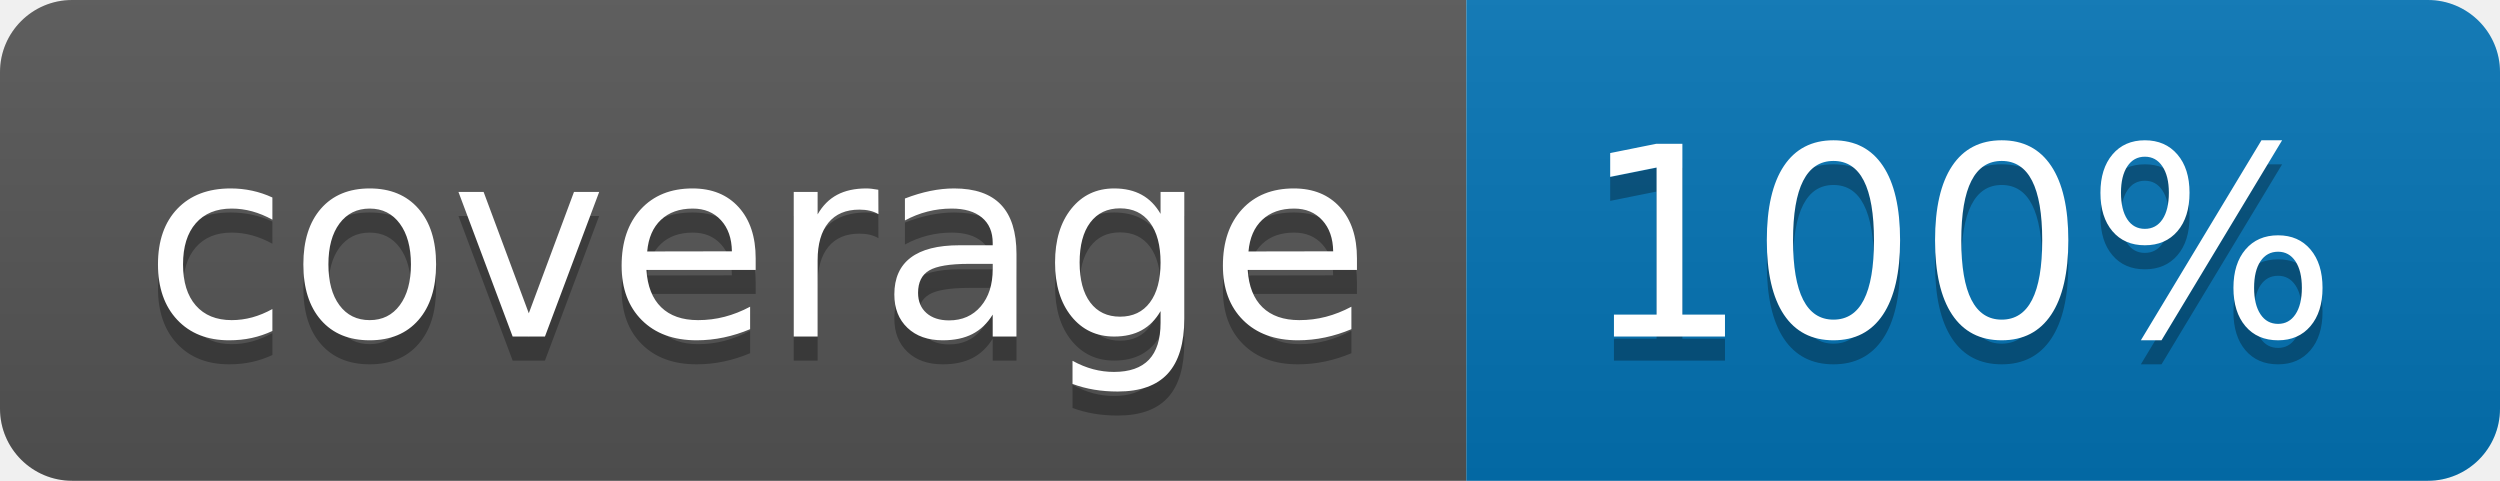
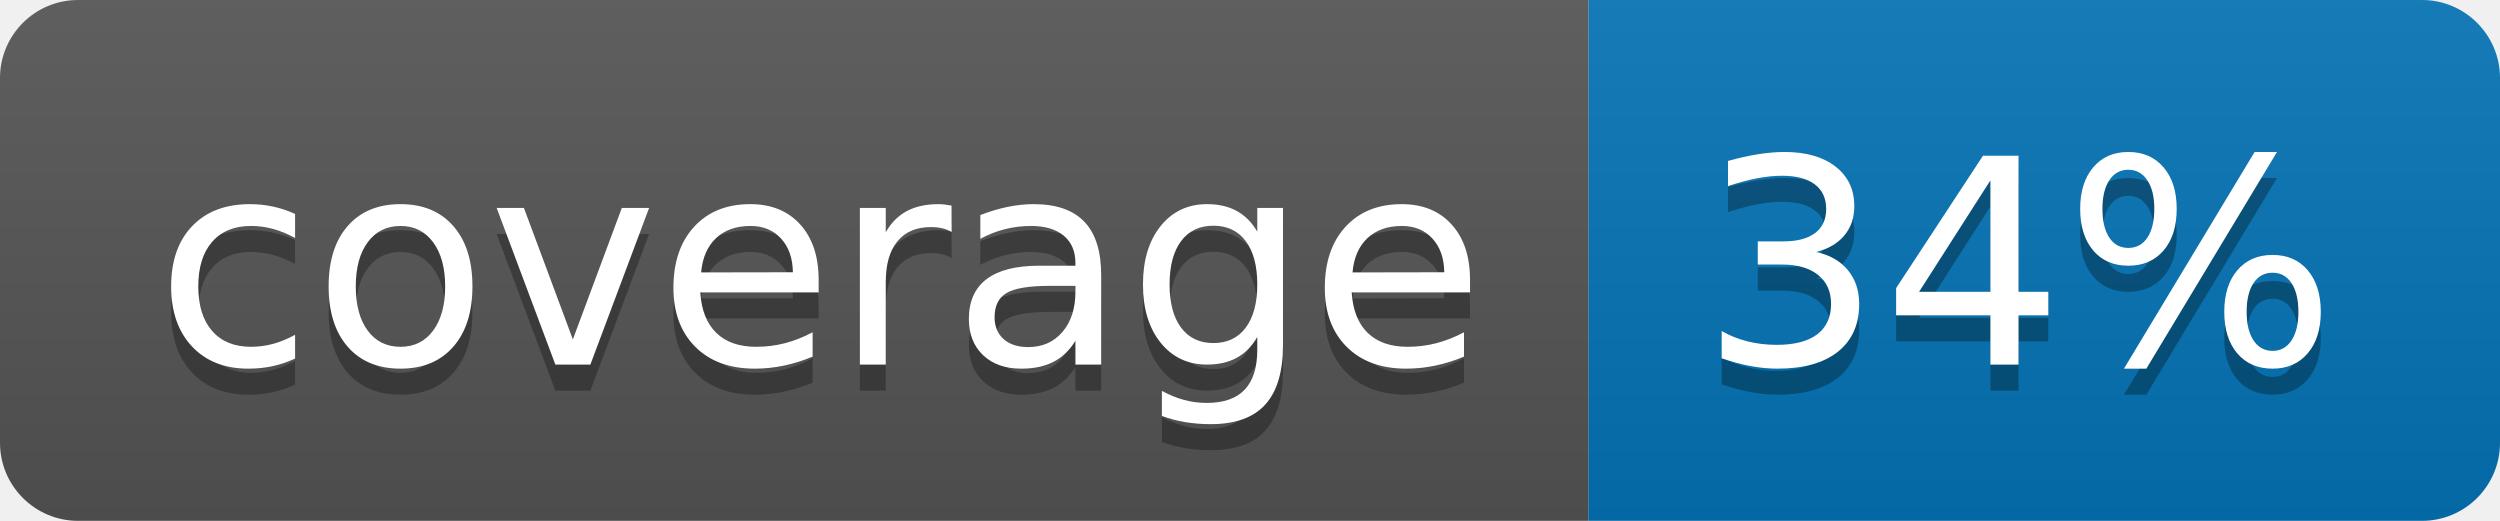
- <svg xmlns="http://www.w3.org/2000/svg" width="104" height="20">
+ <svg xmlns="http://www.w3.org/2000/svg" width="96" height="20">
  <linearGradient id="b" x2="0" y2="100%">
    <stop offset="0" stop-color="#bbb" stop-opacity=".1" />
    <stop offset="1" stop-opacity=".1" />
  </linearGradient>
  <clipPath id="a">
-     <rect width="104" height="20" rx="3" fill="#fff" />
+     <rect width="96" height="20" rx="3" fill="#fff" />
  </clipPath>
  <g clip-path="url(#a)">
    <path fill="#555" d="M0 0h61v20H0z" />
-     <path fill="#0374B5" d="M61 0h43v20H61z" />
-     <path fill="url(#b)" d="M0 0h104v20H0z" />
+     <path fill="#0374B5" d="M61 0h35v20H61z" />
+     <path fill="url(#b)" d="M0 0h96v20H0z" />
  </g>
  <g fill="#fff" text-anchor="middle" font-family="DejaVu Sans,Verdana,Geneva,sans-serif" font-size="110">
    <text x="315" y="150" fill="#010101" fill-opacity=".3" transform="scale(.1)" textLength="510">coverage</text>
    <text x="315" y="140" transform="scale(.1)" textLength="510">coverage</text>
-     <text x="815" y="150" fill="#010101" fill-opacity=".3" transform="scale(.1)" textLength="330">100%</text>
-     <text x="815" y="140" transform="scale(.1)" textLength="330">100%</text>
+     <text x="775" y="150" fill="#010101" fill-opacity=".3" transform="scale(.1)" textLength="250">34%</text>
+     <text x="775" y="140" transform="scale(.1)" textLength="250">34%</text>
  </g>
</svg>
